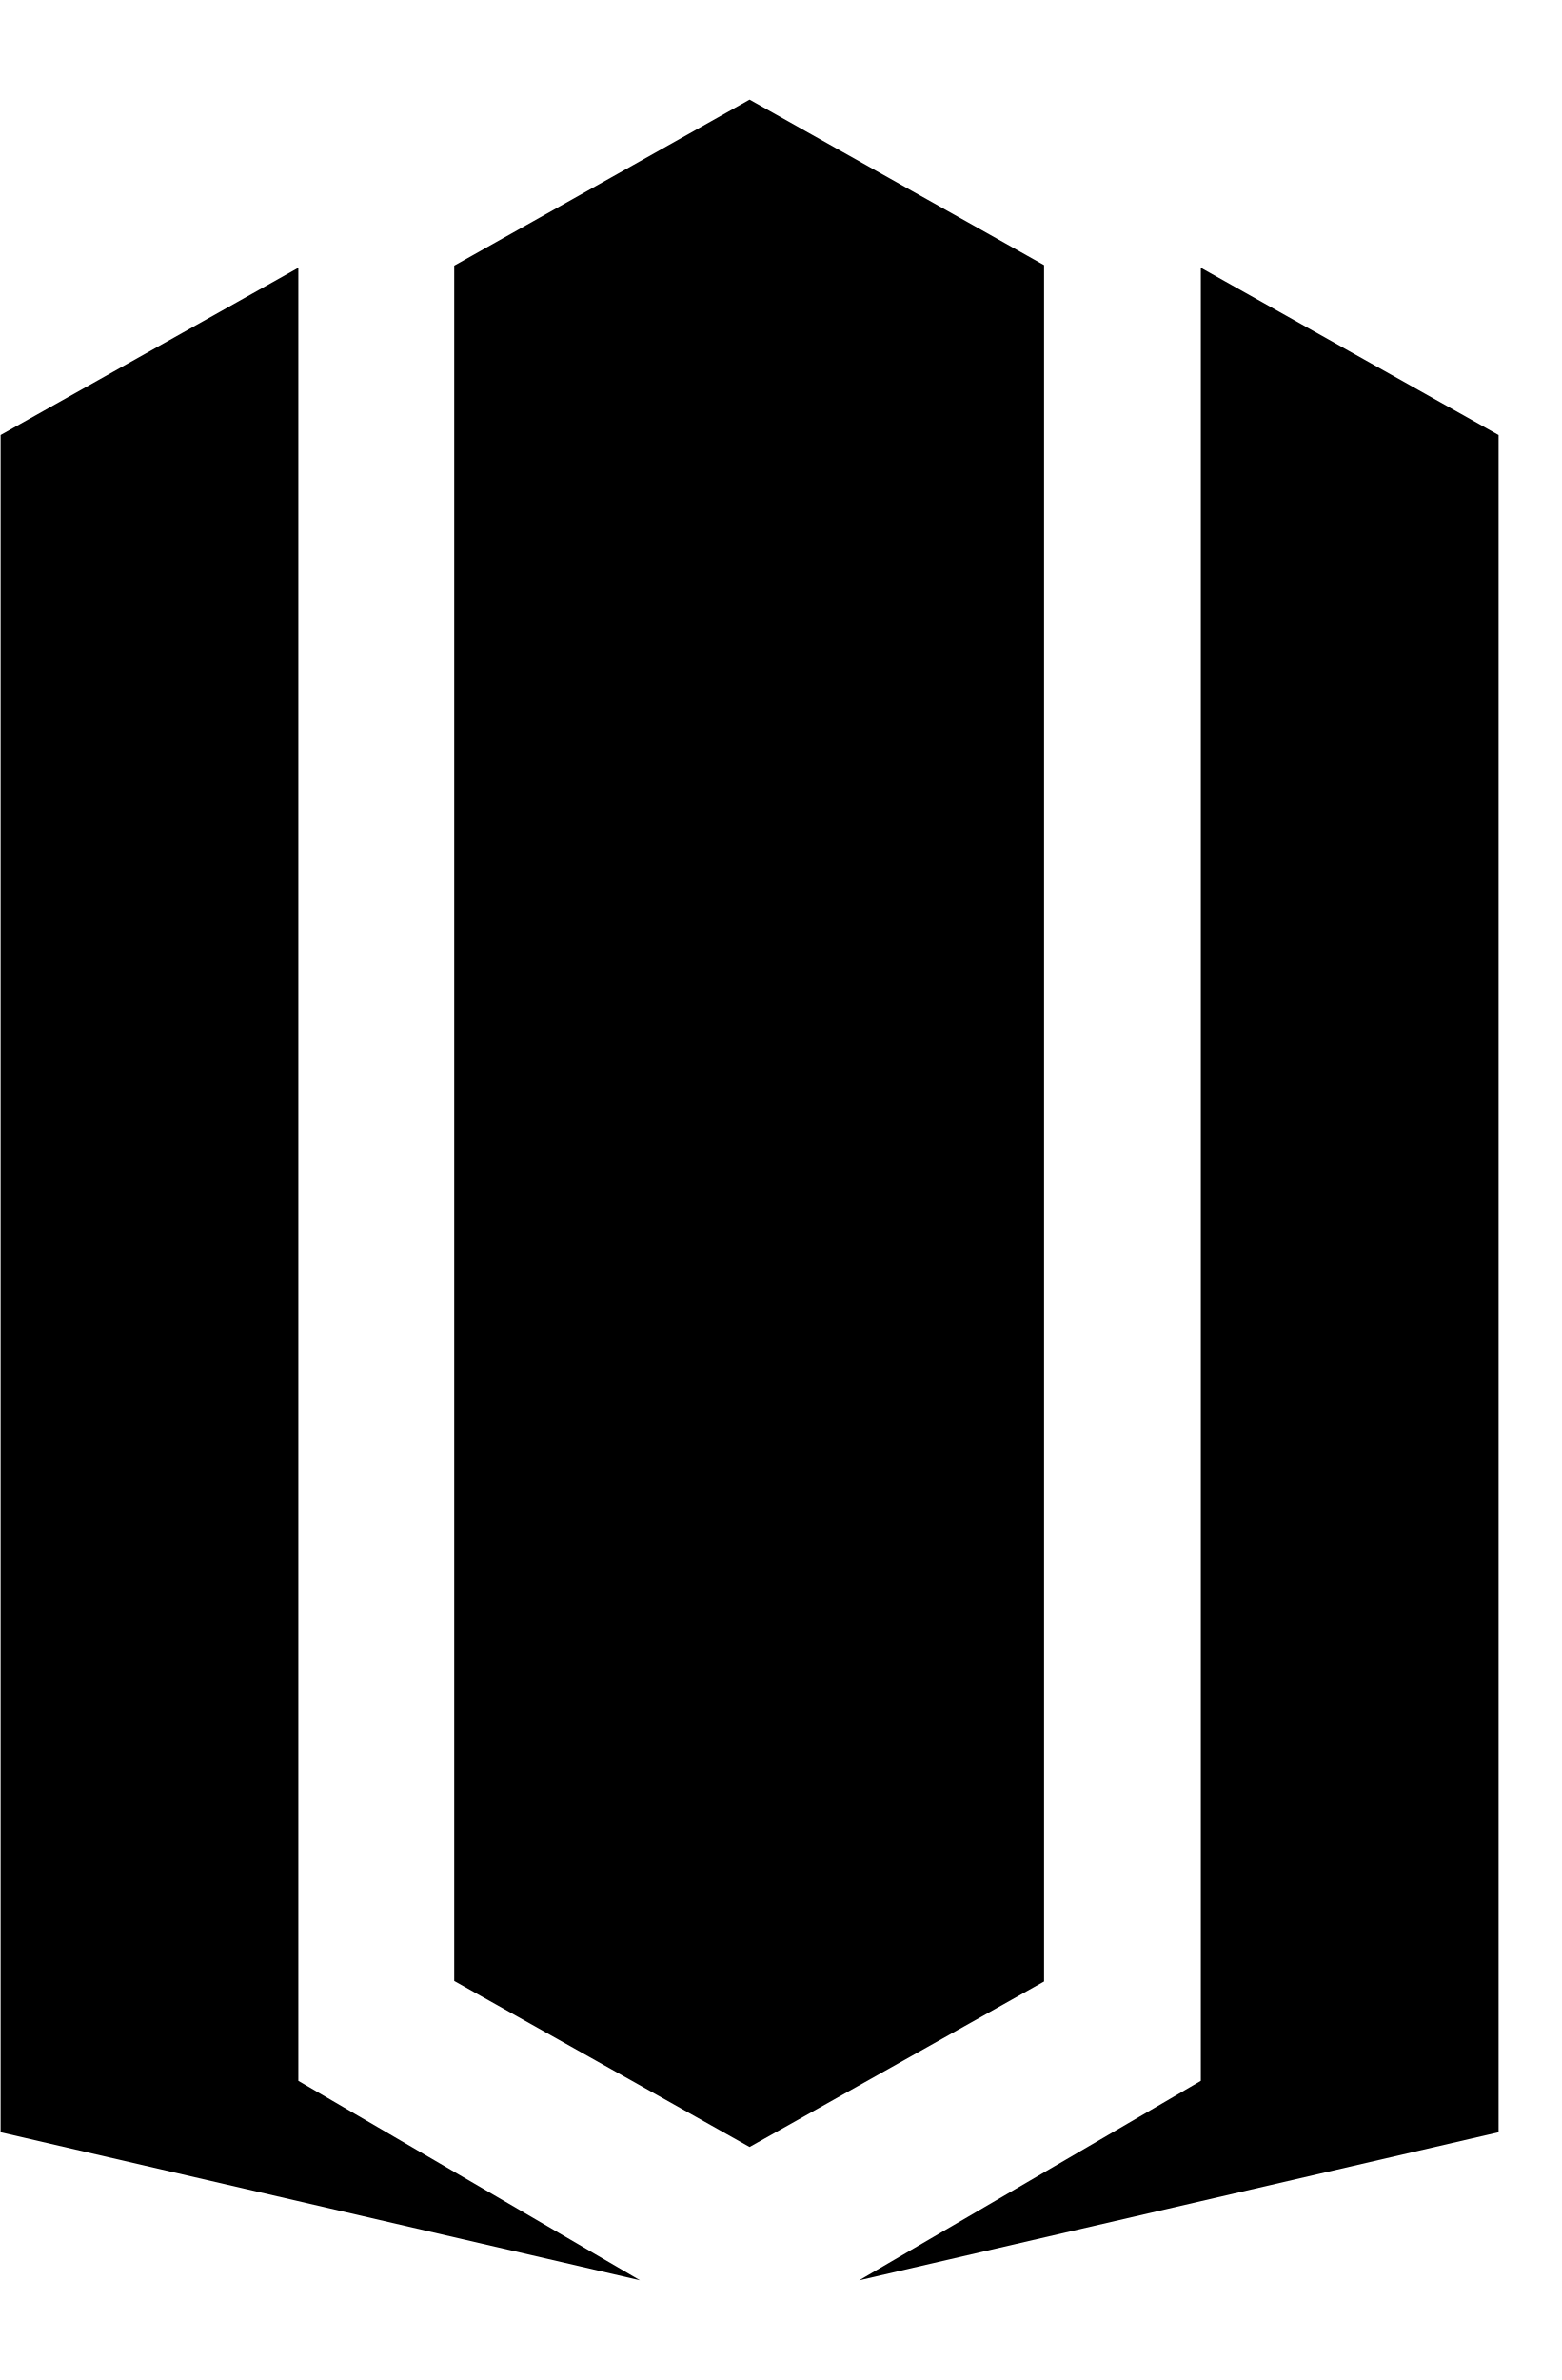
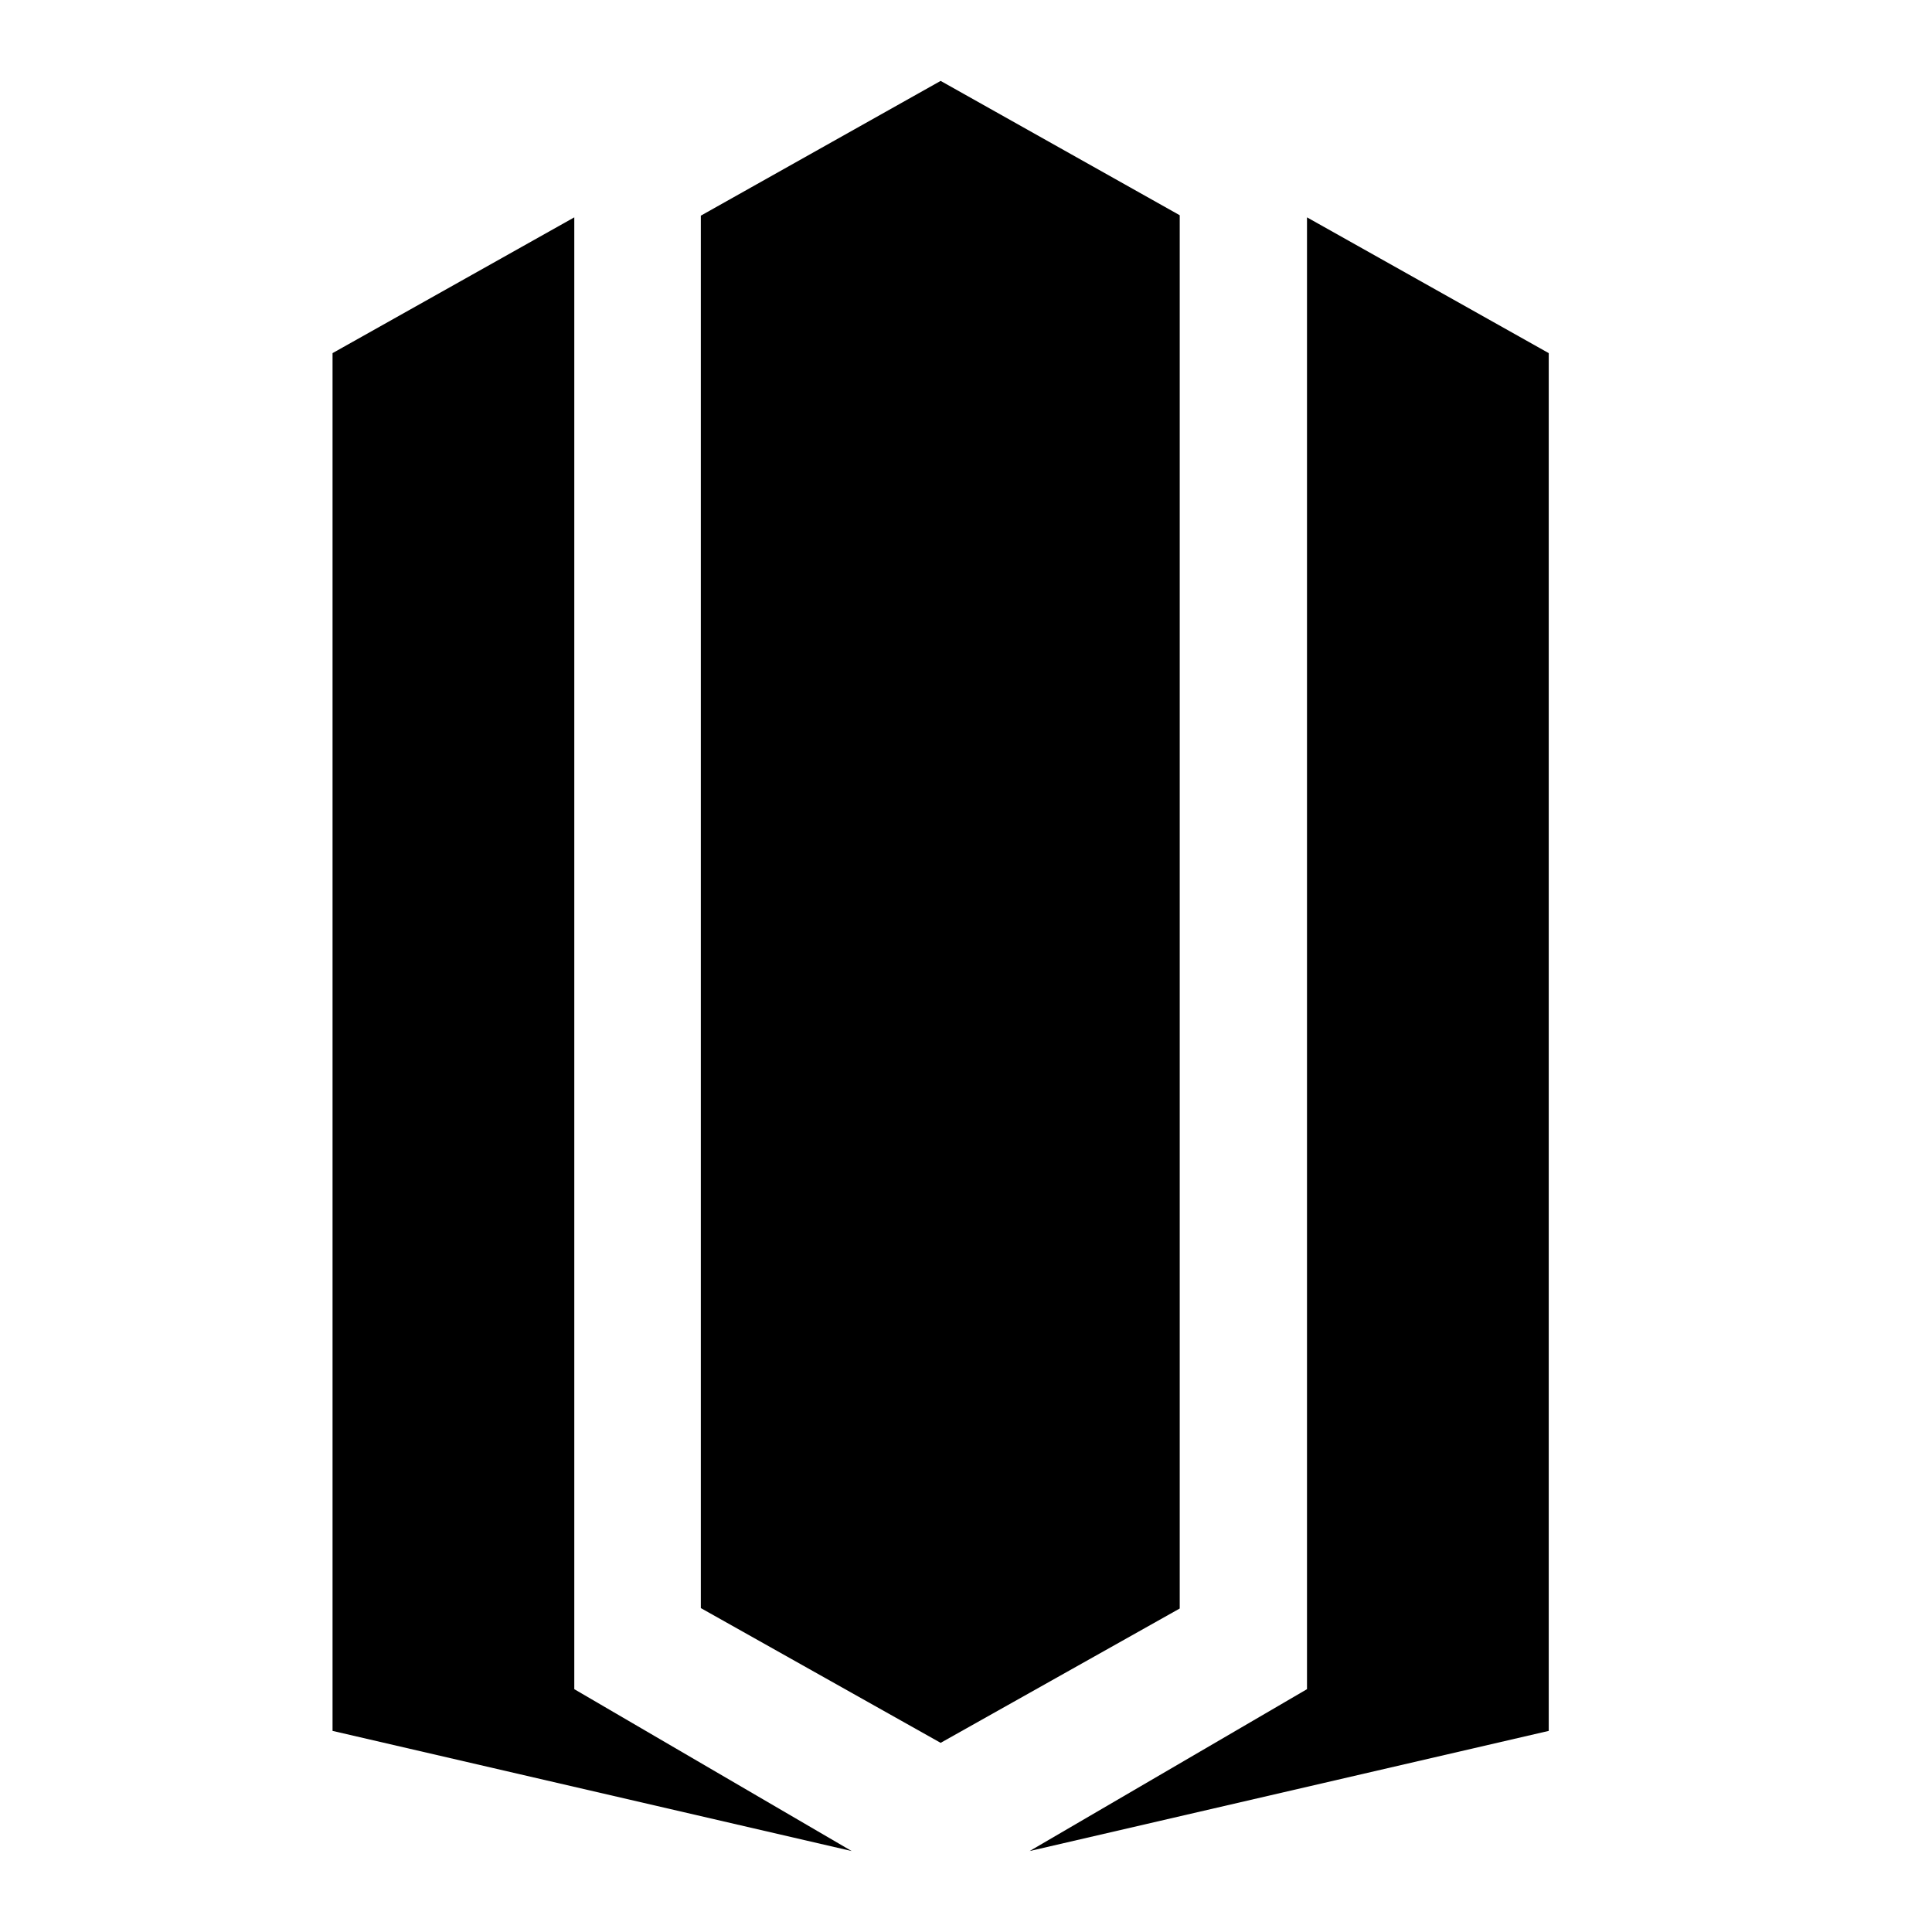
- <svg xmlns="http://www.w3.org/2000/svg" version="1.1" width="21" height="32" viewBox="0 0 21 32">
+ <svg xmlns="http://www.w3.org/2000/svg" version="1.1" width="32" height="32" viewBox="0 0 21 32">
  <path d="M16.148 3.6l4.004 2.249v22.82l-8.598 1.99 4.594-2.681v-24.378z" />
  <path d="M10.080 1.34l3.96 2.225v23.077l-3.96 2.225-3.972-2.232v-23.063l3.972-2.232z" />
  <path d="M4.012 3.6v24.378l4.594 2.681-8.598-1.99v-22.82l4.004-2.249z" />
</svg>
